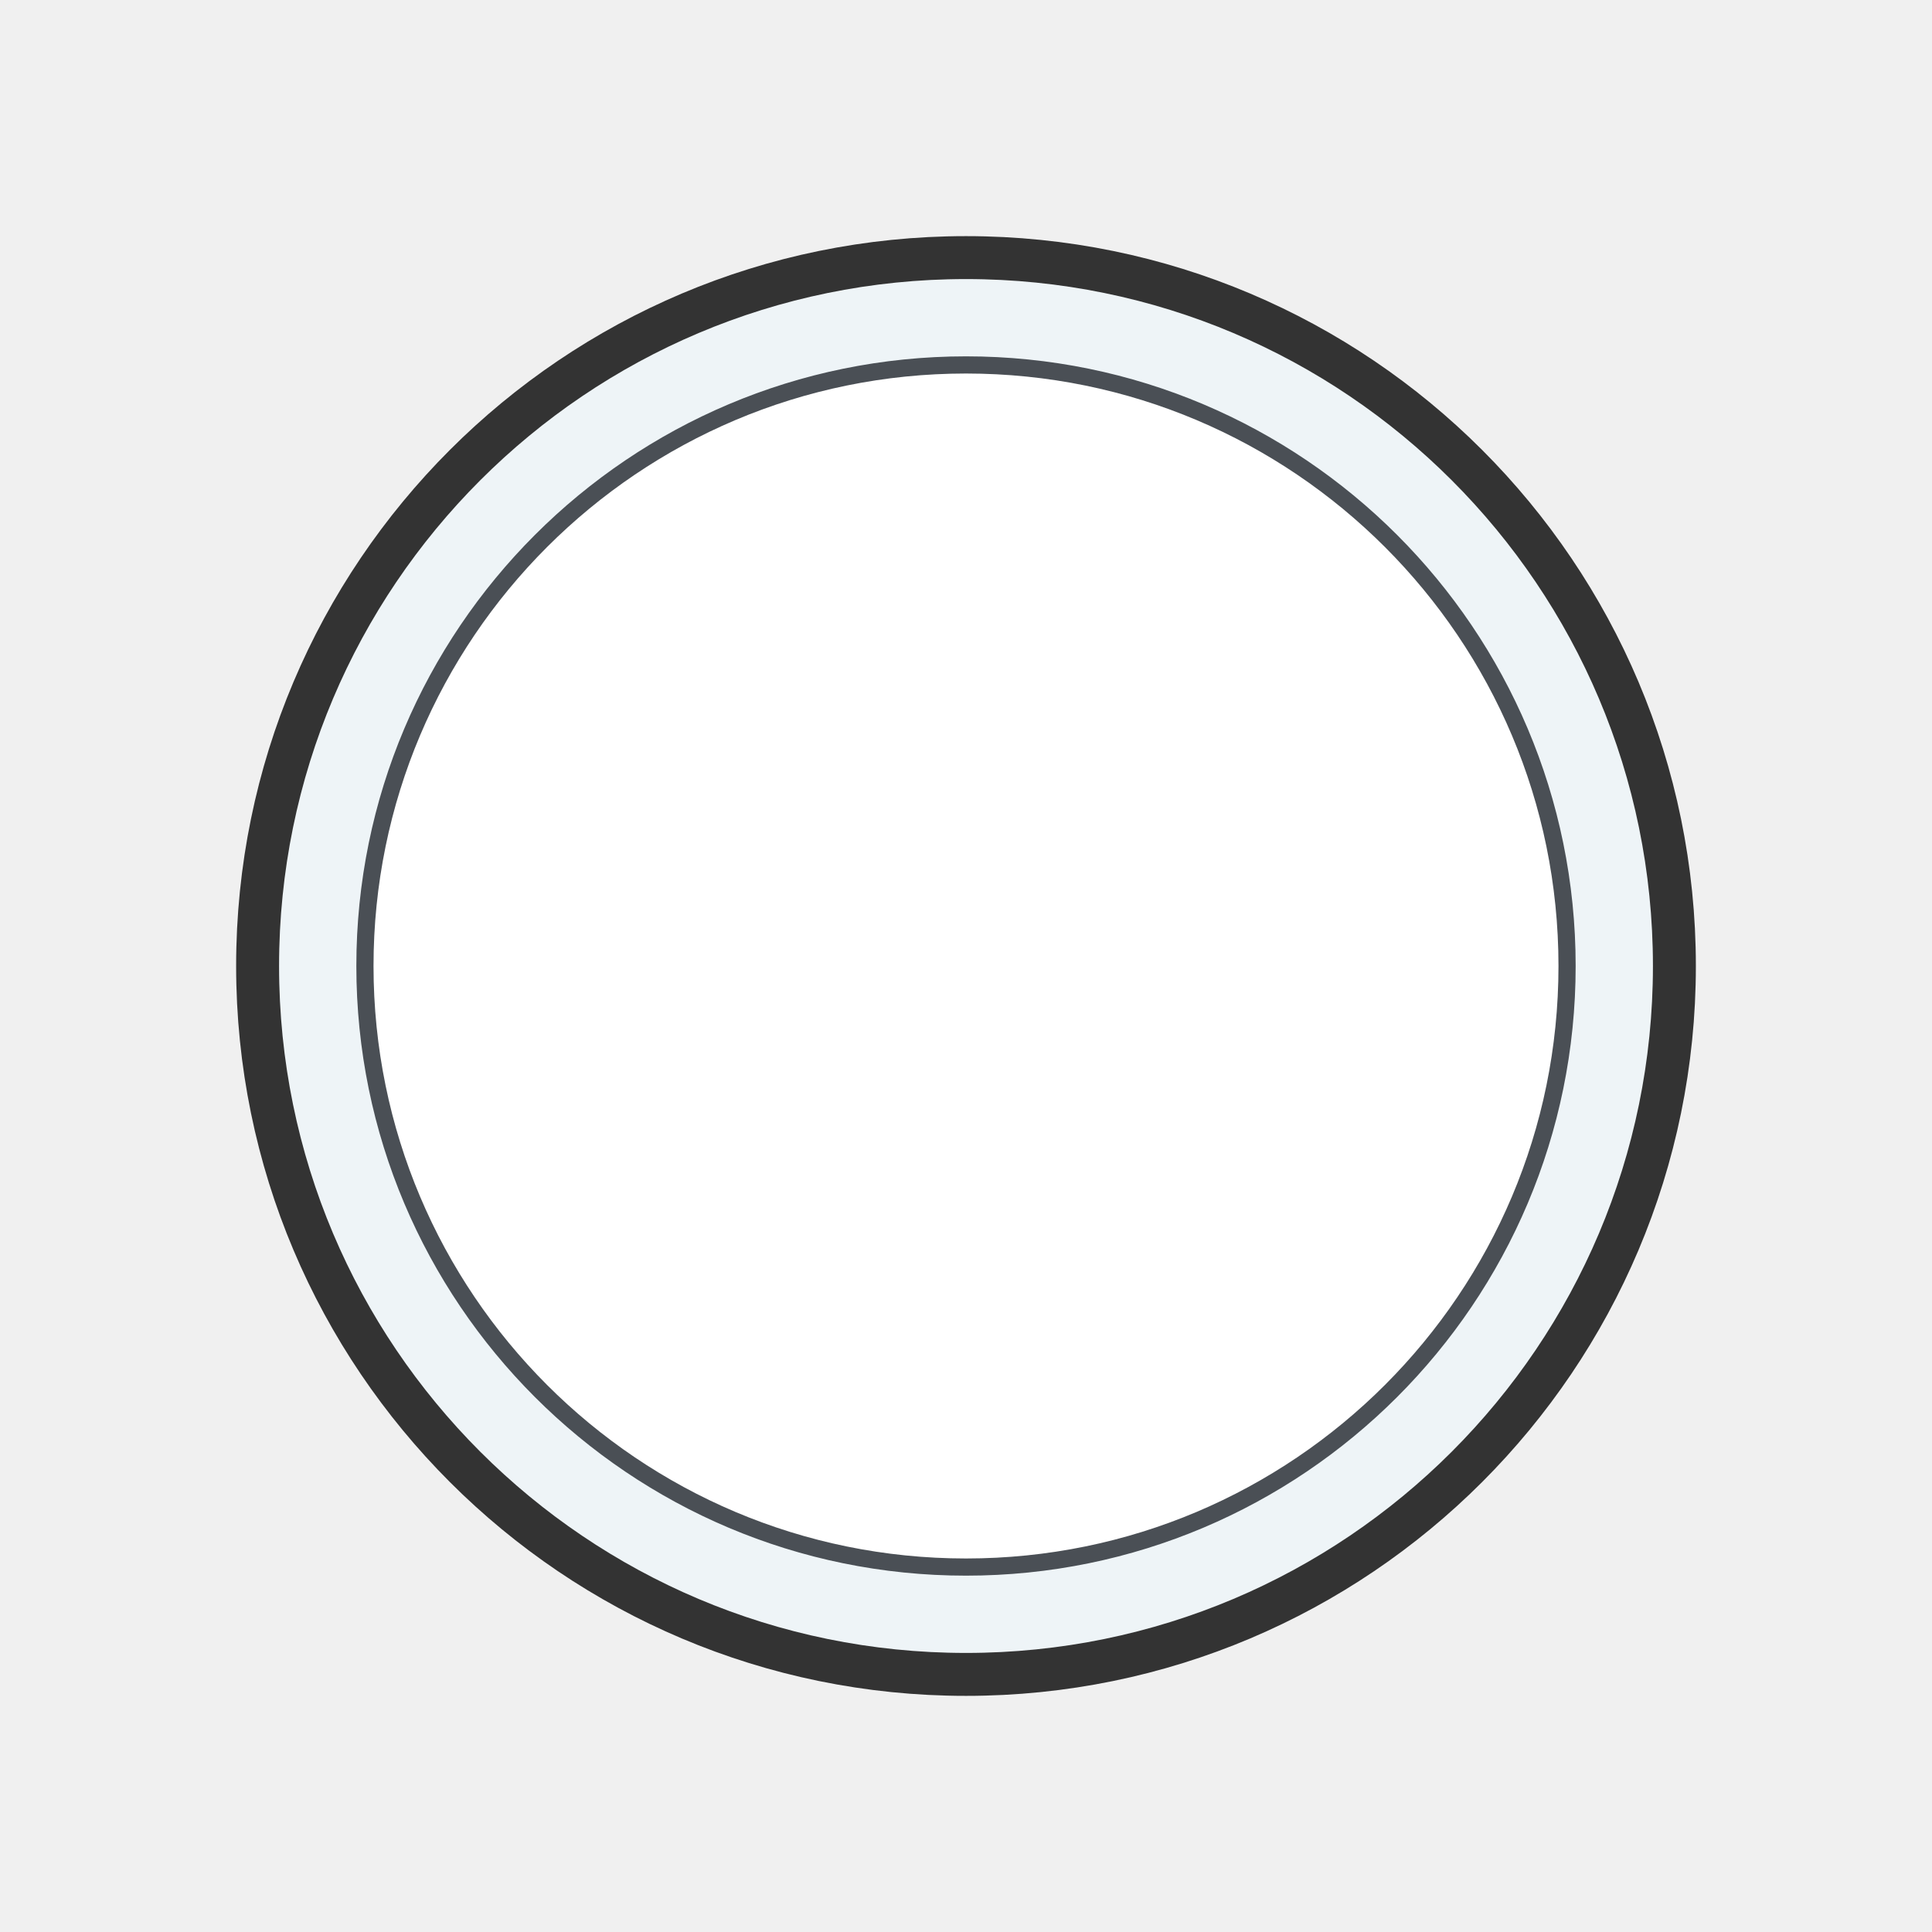
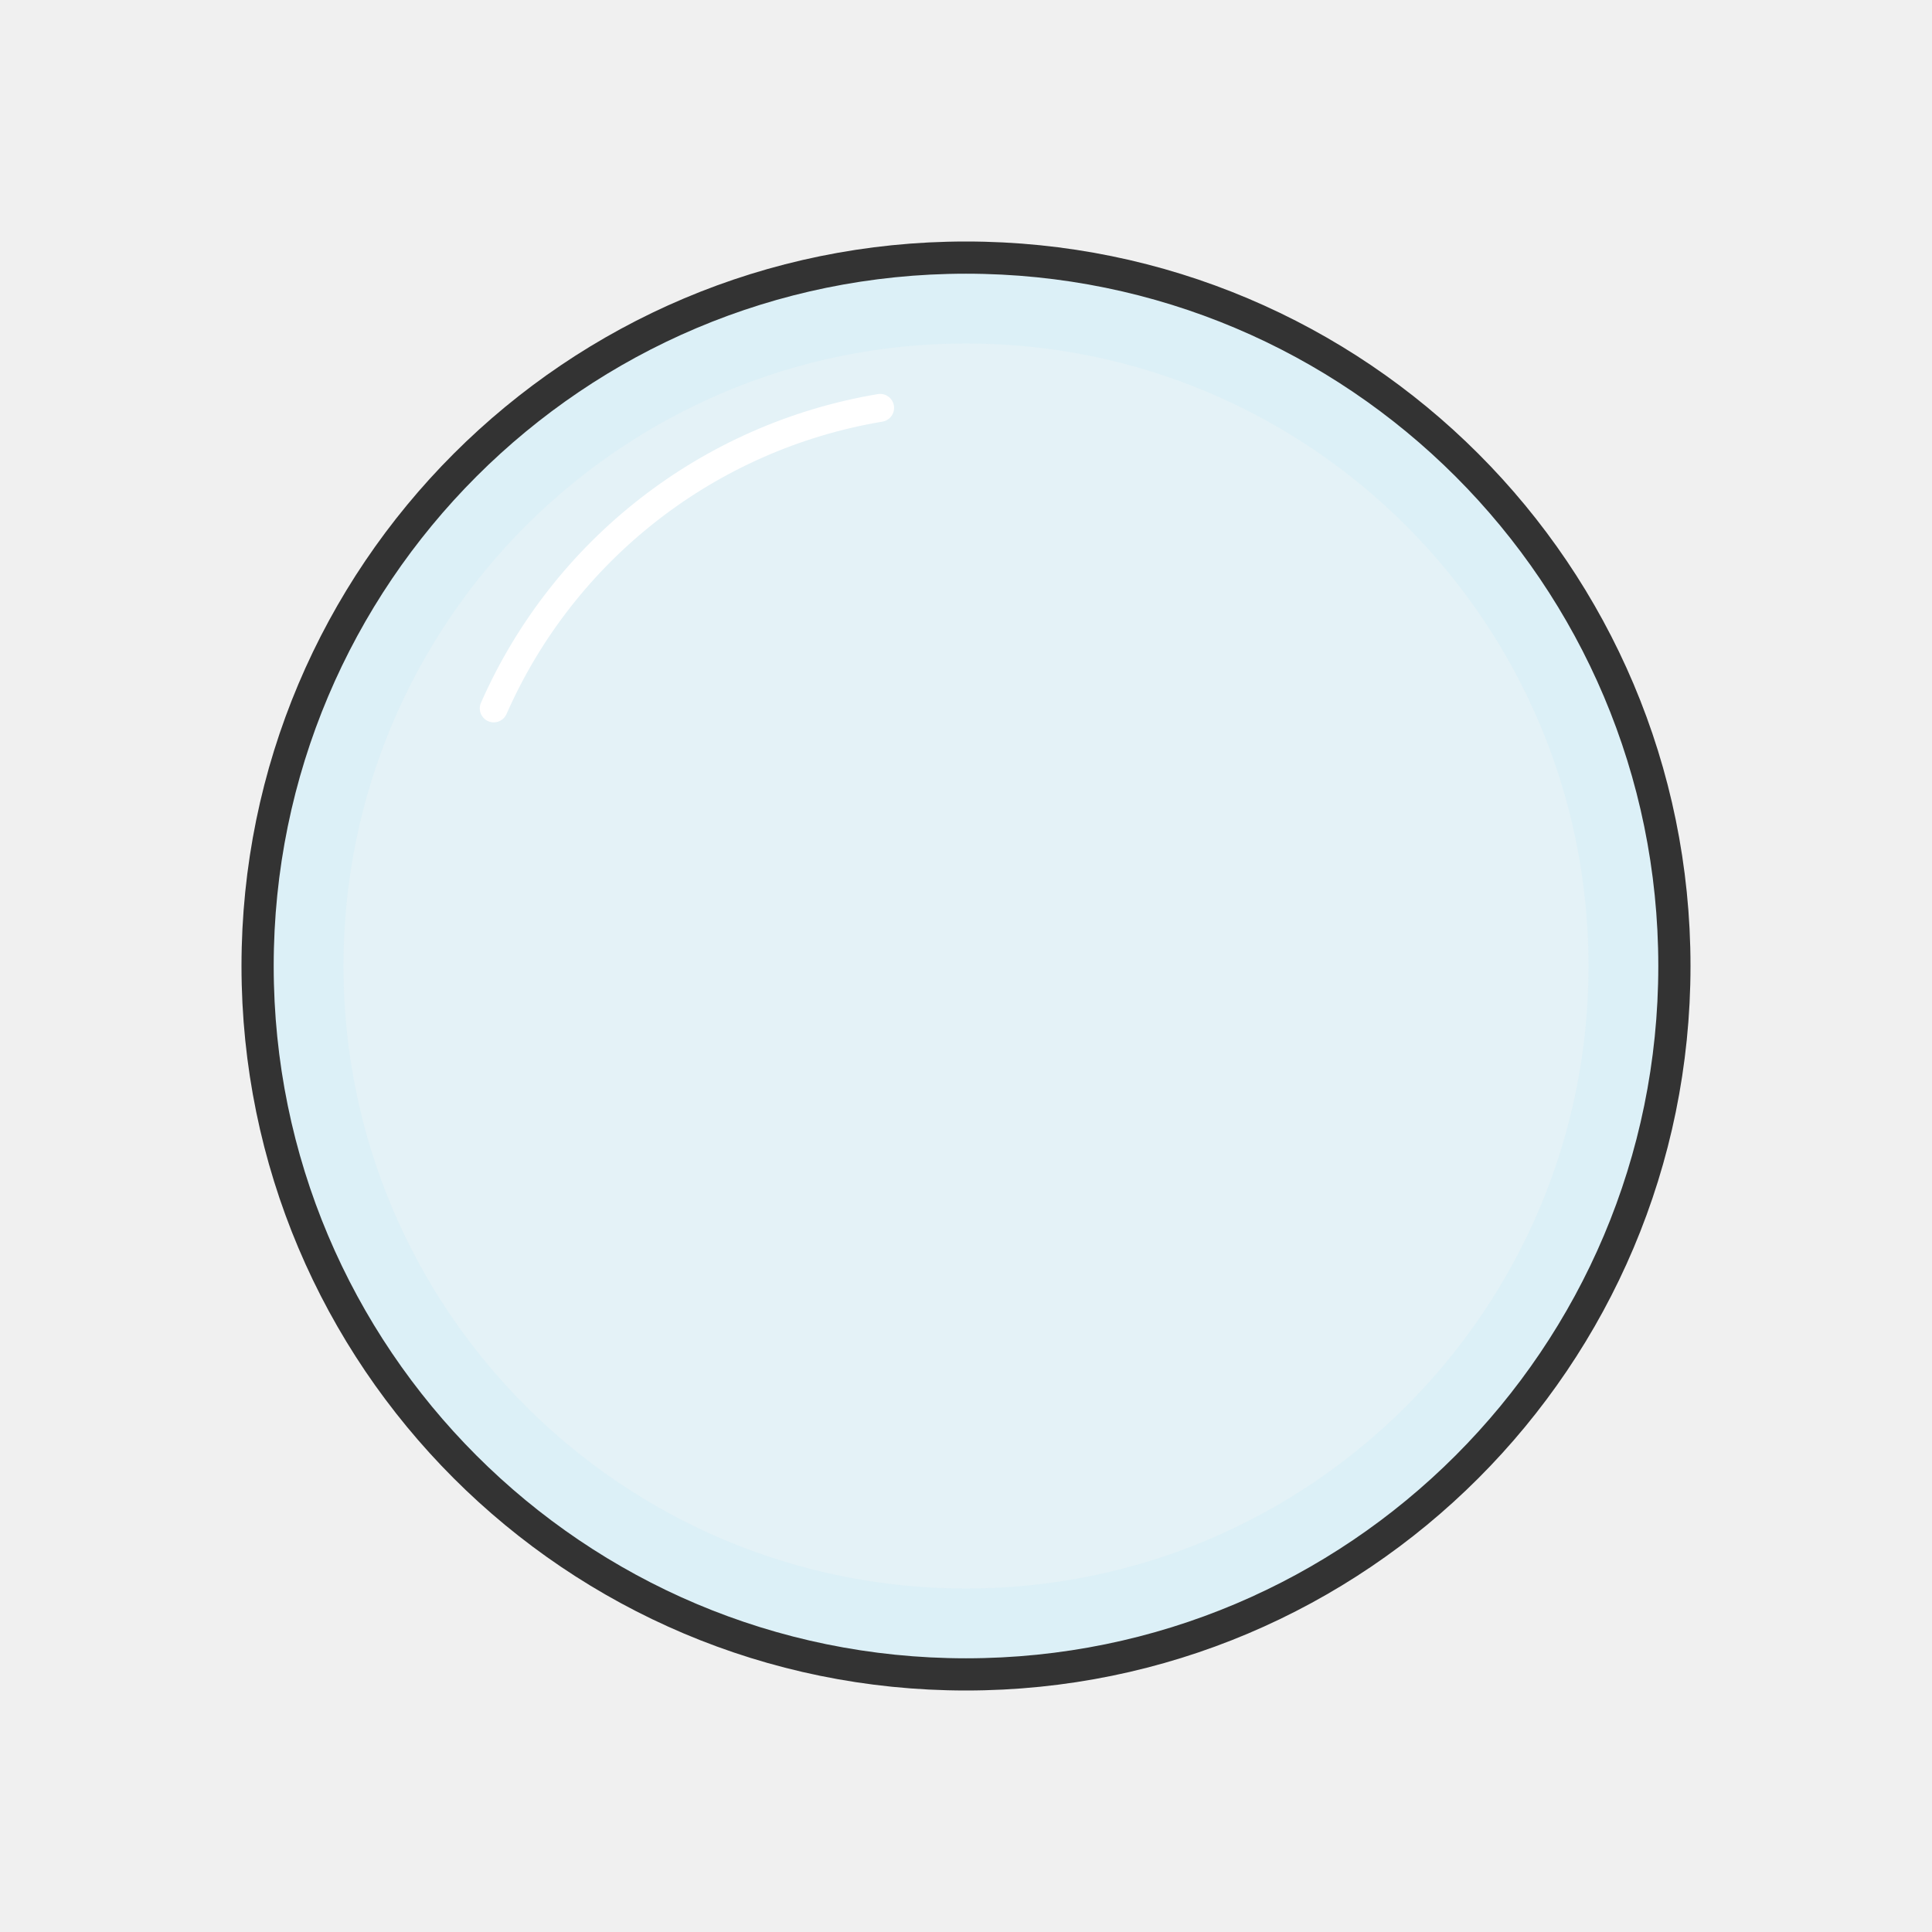
<svg xmlns="http://www.w3.org/2000/svg" width="180" height="180" viewBox="0 0 180 180">
  <g stroke-linecap="round" stroke-linejoin="round">
-     <circle cx="90" cy="90" r="66" fill="#EEF4F7" stroke="#333333" stroke-width="4" />
-     <circle cx="90" cy="90" r="56" fill="#FFFFFF" stroke="#4A4F55" stroke-width="1.6" />
-     <path d="M46 66 A48 48 0 0 1 82 38" fill="none" stroke="#FFFFFF" stroke-width="3.2" />
-     <path d="M126 122 A48 48 0 0 1 98 136" fill="none" stroke="#FFFFFF" stroke-width="2.0" />
+     <circle cx="90" cy="90" r="66" fill="#DCF0F7" stroke="#333333" stroke-width="3.0" />
+     <circle cx="90" cy="90" r="58" fill="#EEF4F7" fill-opacity="0.45" stroke="none" />
+     <path d="M46 66 A48 48 0 0 1 82 38" fill="none" stroke="#FFFFFF" stroke-width="2.6" />
  </g>
</svg>
